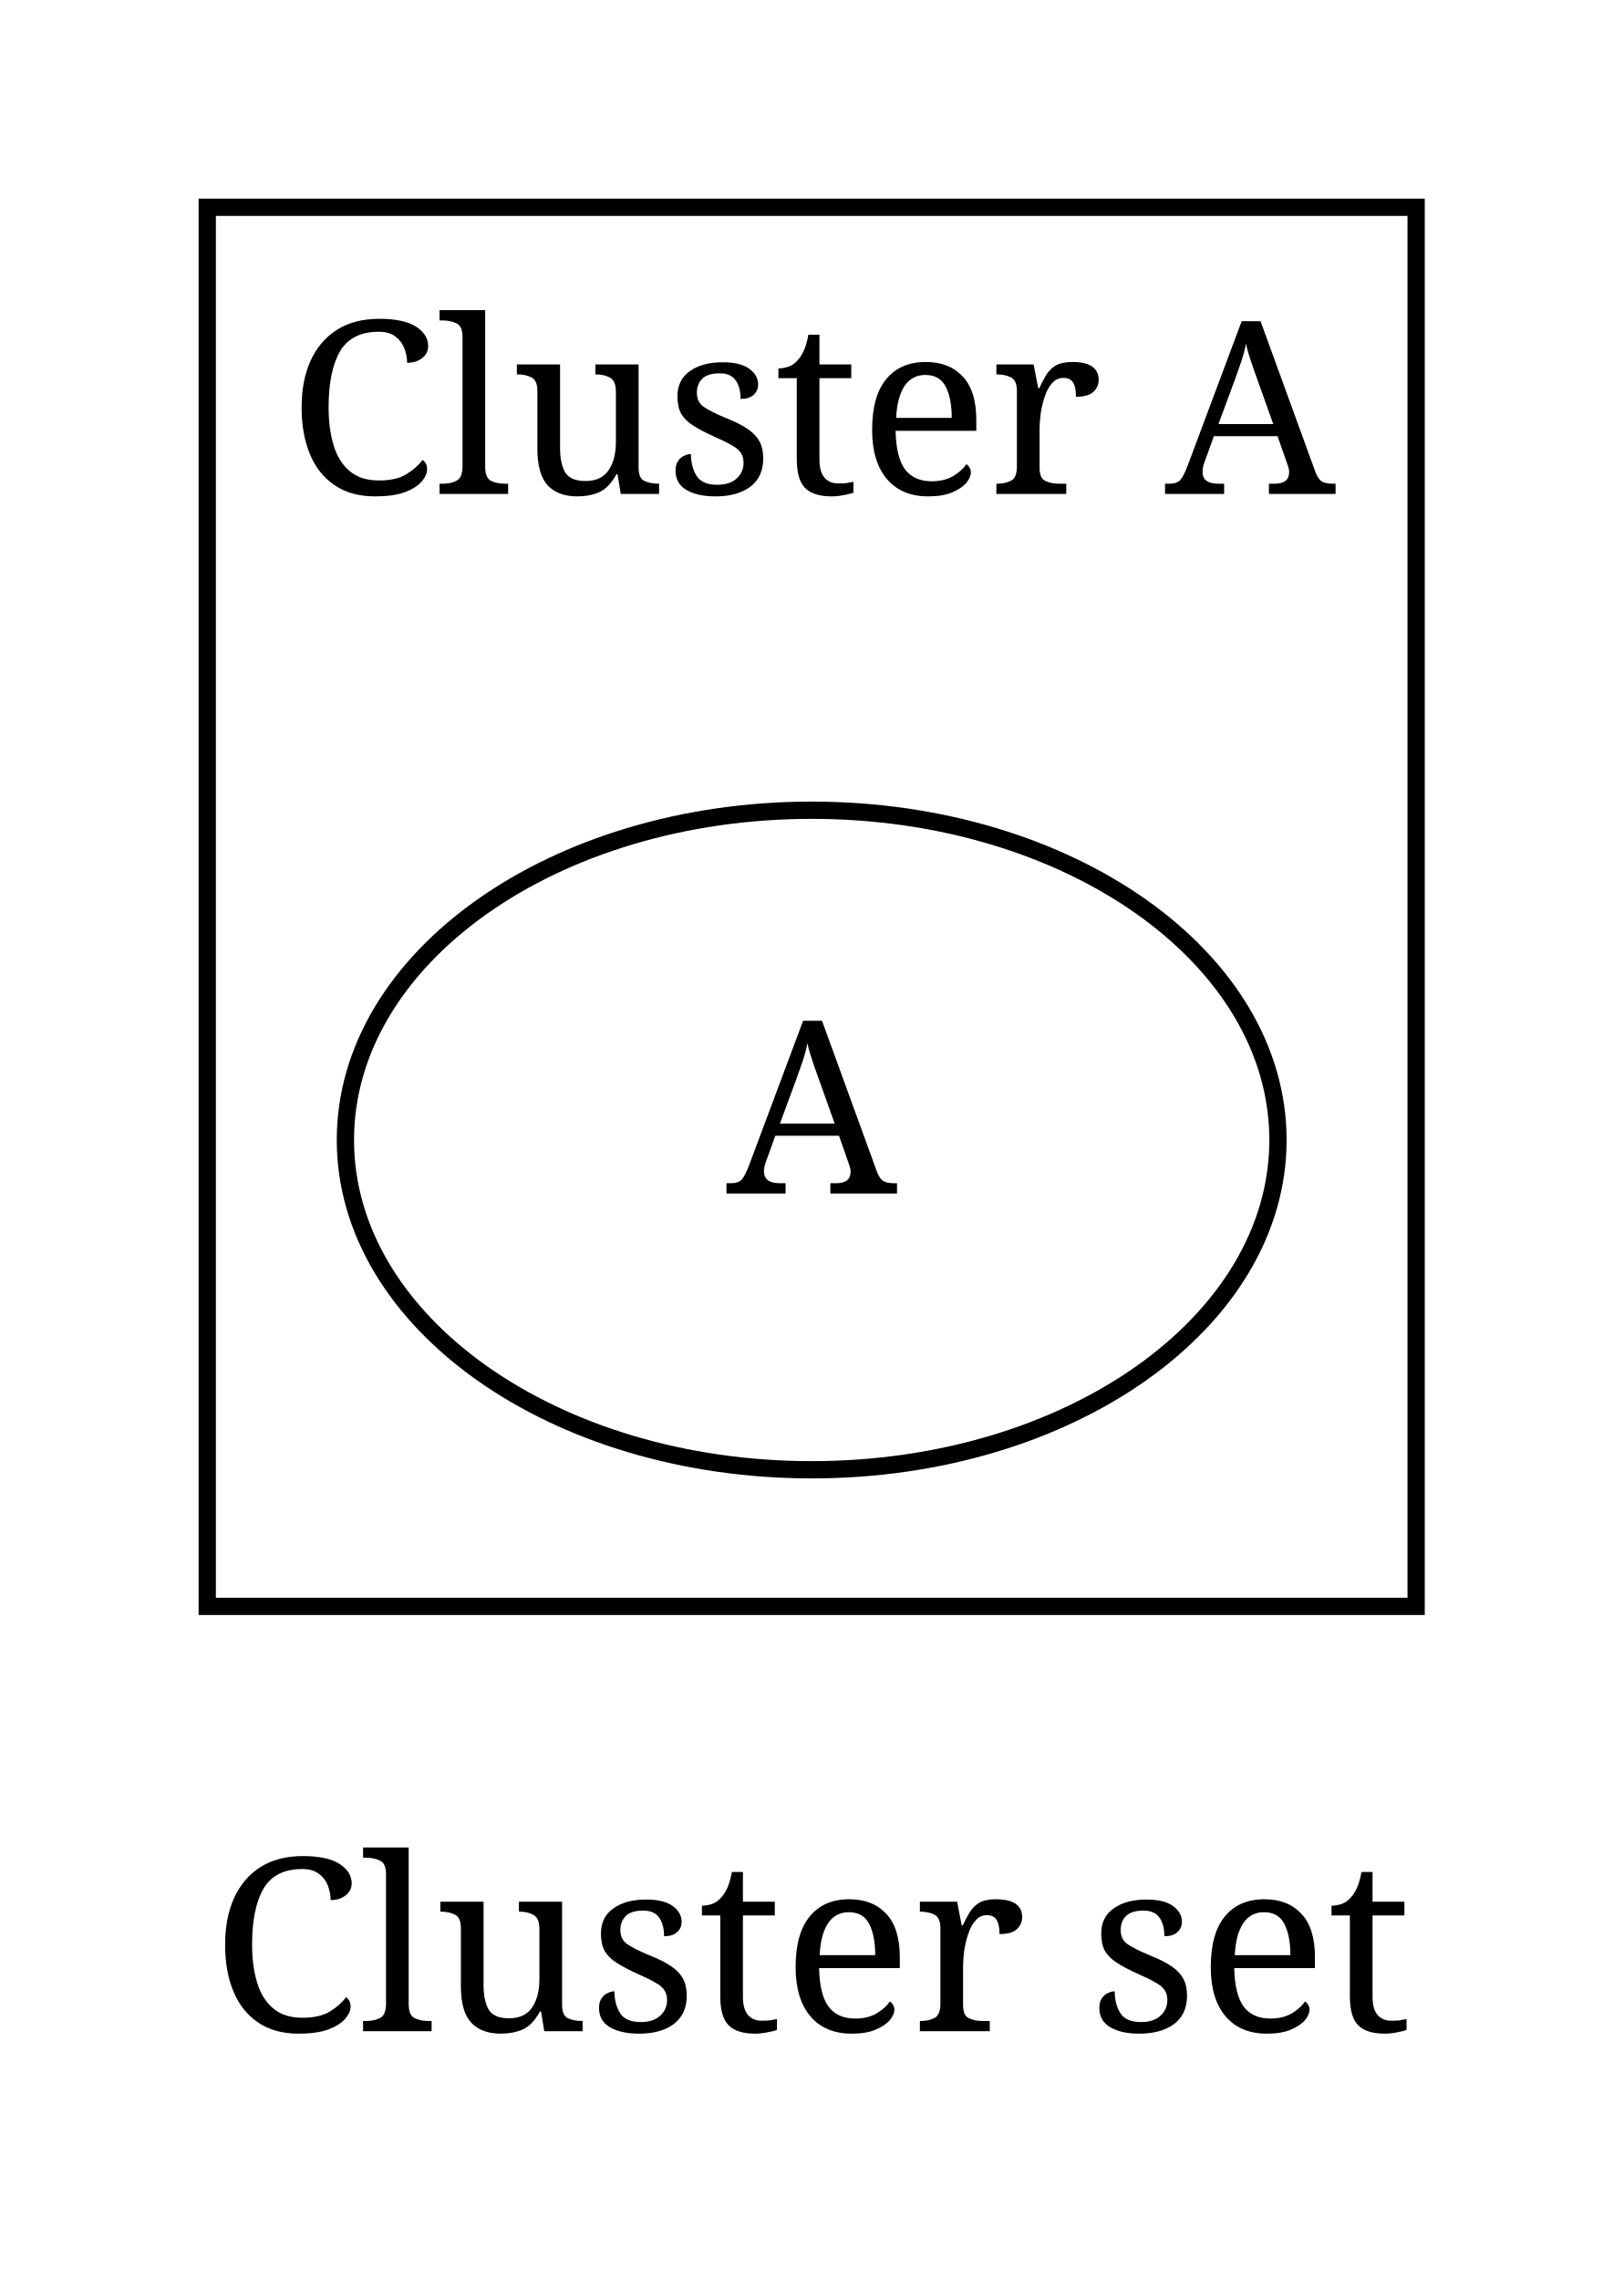
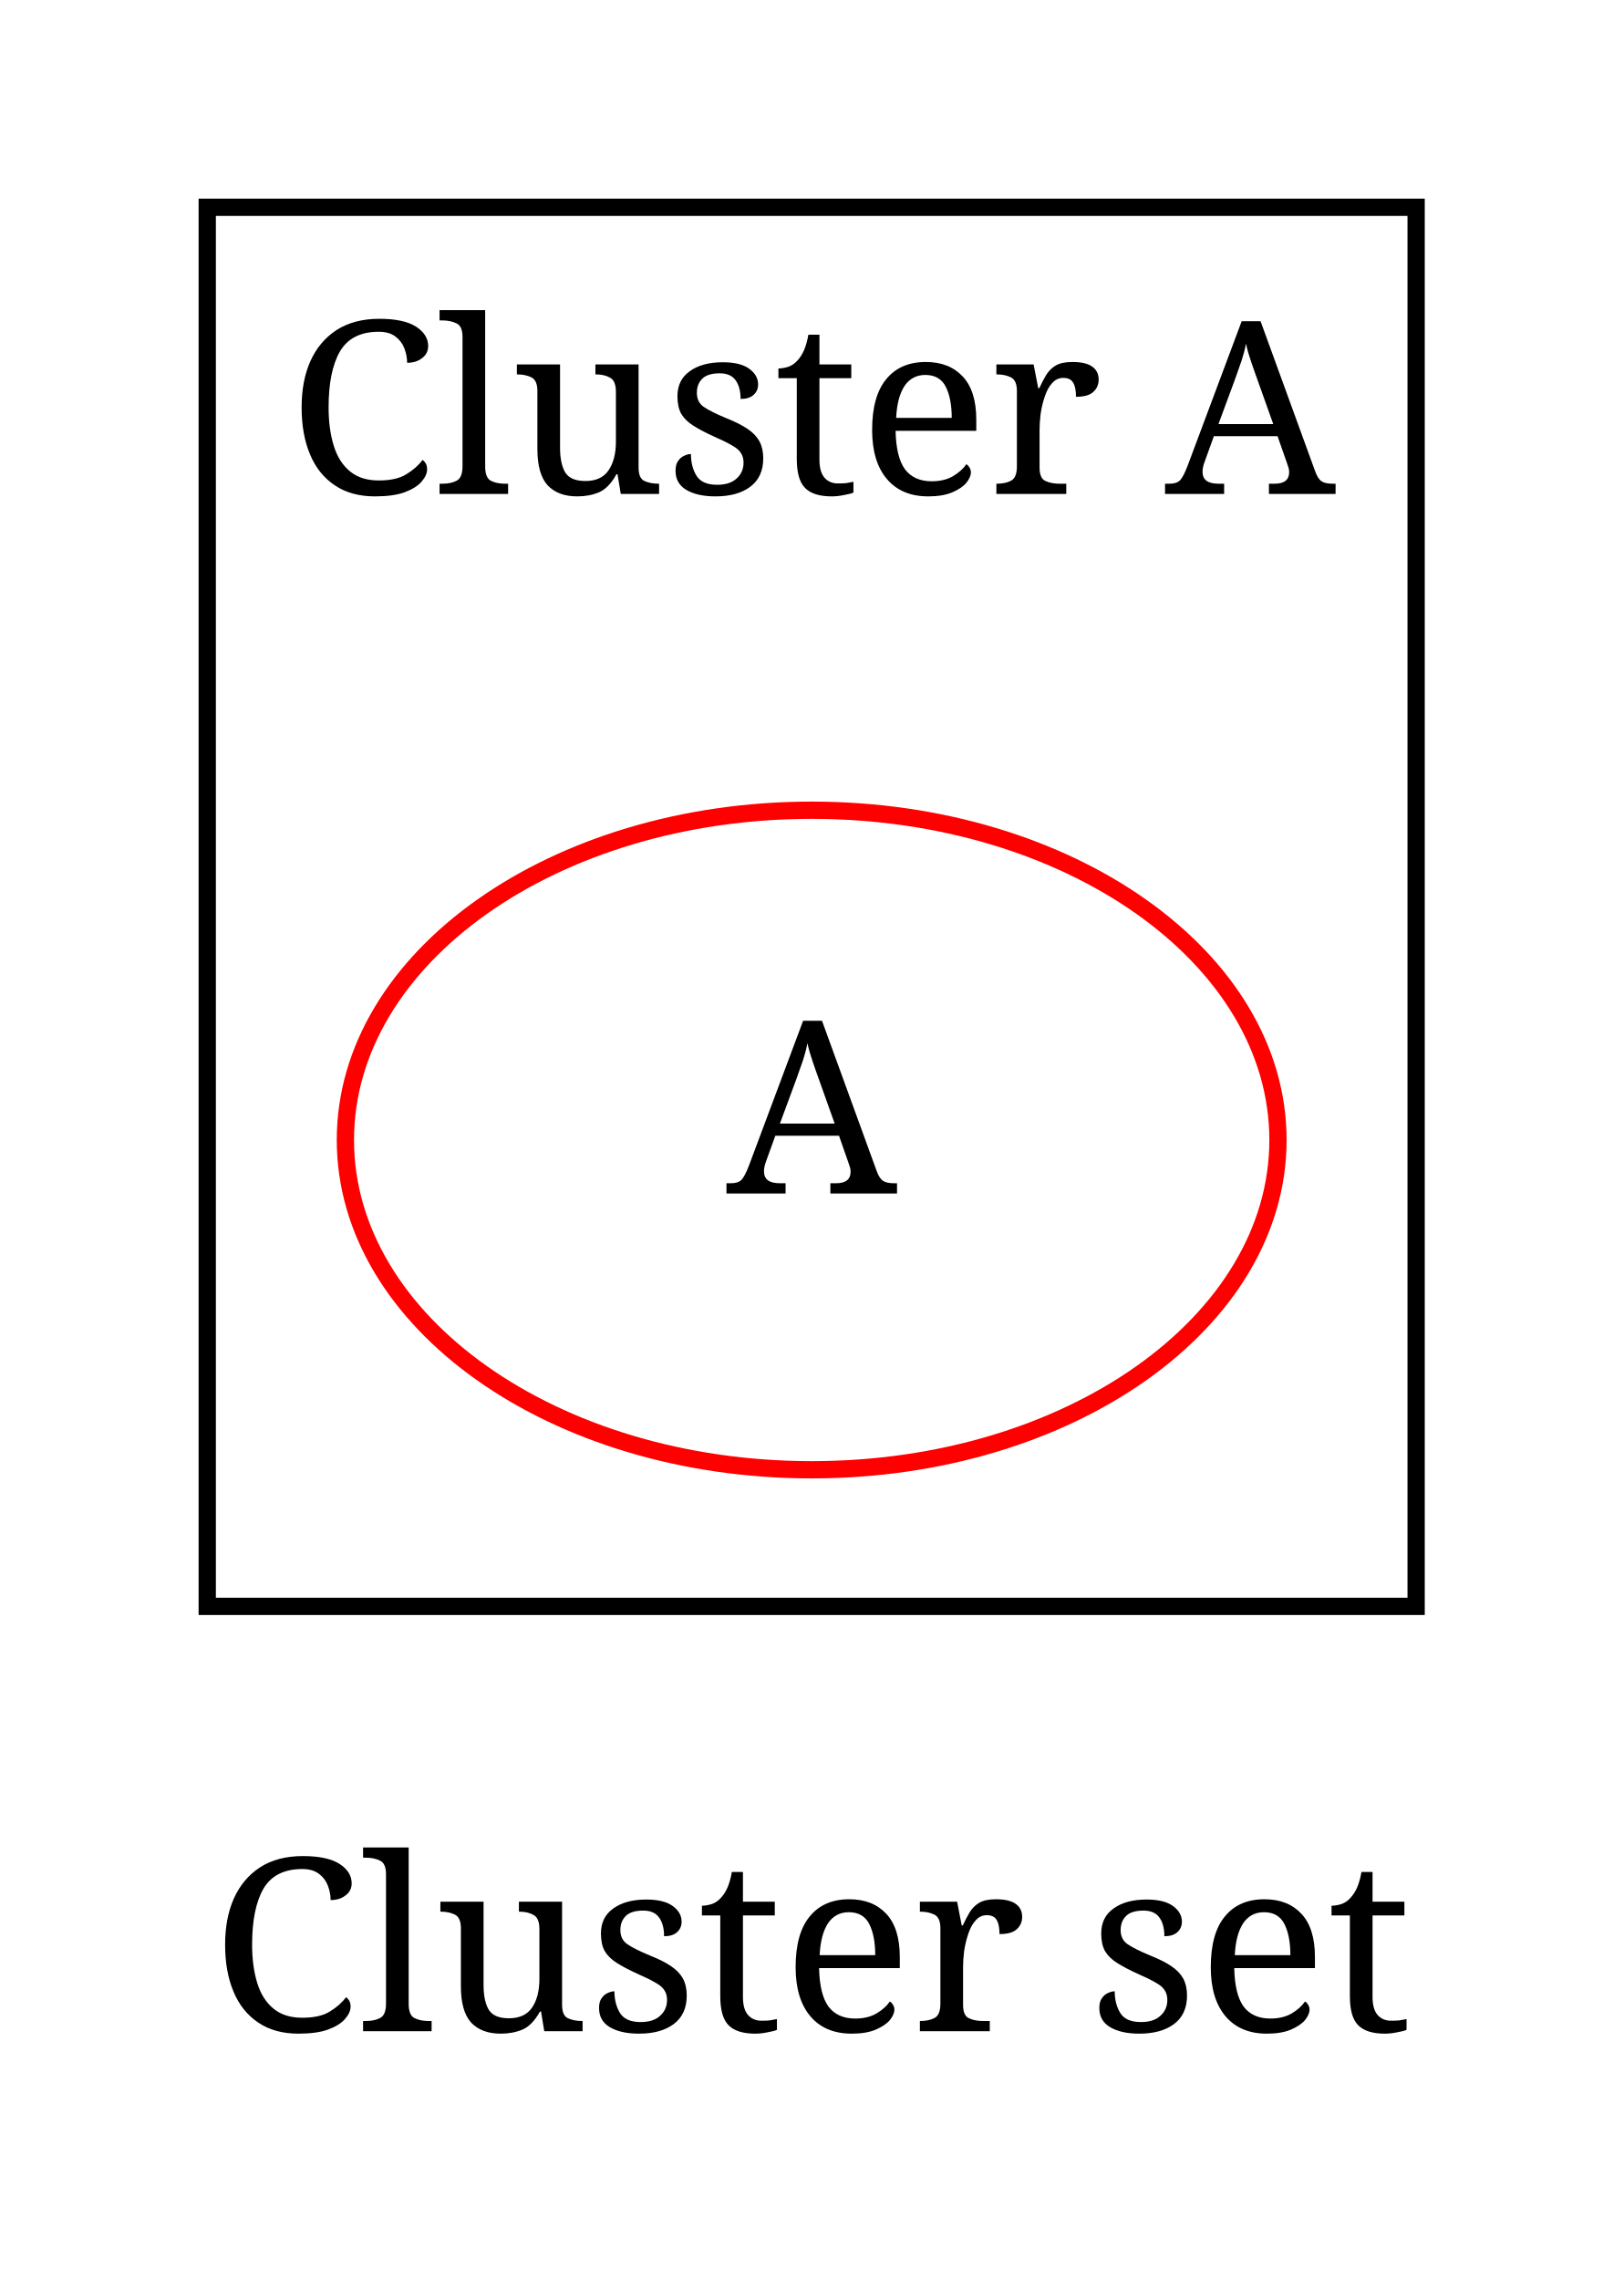
<svg xmlns="http://www.w3.org/2000/svg" width="94pt" height="132pt" viewBox="0.00 0.00 94.00 132.00">
  <g id="graph1" class="graph" transform="scale(1 1) rotate(0) translate(4 128)">
    <polygon fill="white" stroke="white" points="-4,5 -4,-128 91,-128 91,5 -4,5" />
    <text text-anchor="middle" x="43" y="-10.4" font-family="Times Roman,serif" font-size="14.00">Cluster set</text>
    <g id="graph2" class="cluster">
      <polygon fill="none" stroke="black" points="8,-35 8,-116 78,-116 78,-35 8,-35" />
      <text text-anchor="middle" x="43" y="-99.4" font-family="Times Roman,serif" font-size="14.00">Cluster A</text>
    </g>
    <g id="node2" class="node">
-       <ellipse fill="none" stroke="black" cx="43" cy="-62" rx="27" ry="19.092" />
+       <ellipse fill="none" stroke="red" cx="43" cy="-62" rx="27" ry="19.092" />
      <text text-anchor="middle" x="43" y="-58.9" font-family="Times Roman,serif" font-size="14.00">A</text>
    </g>
  </g>
</svg>
